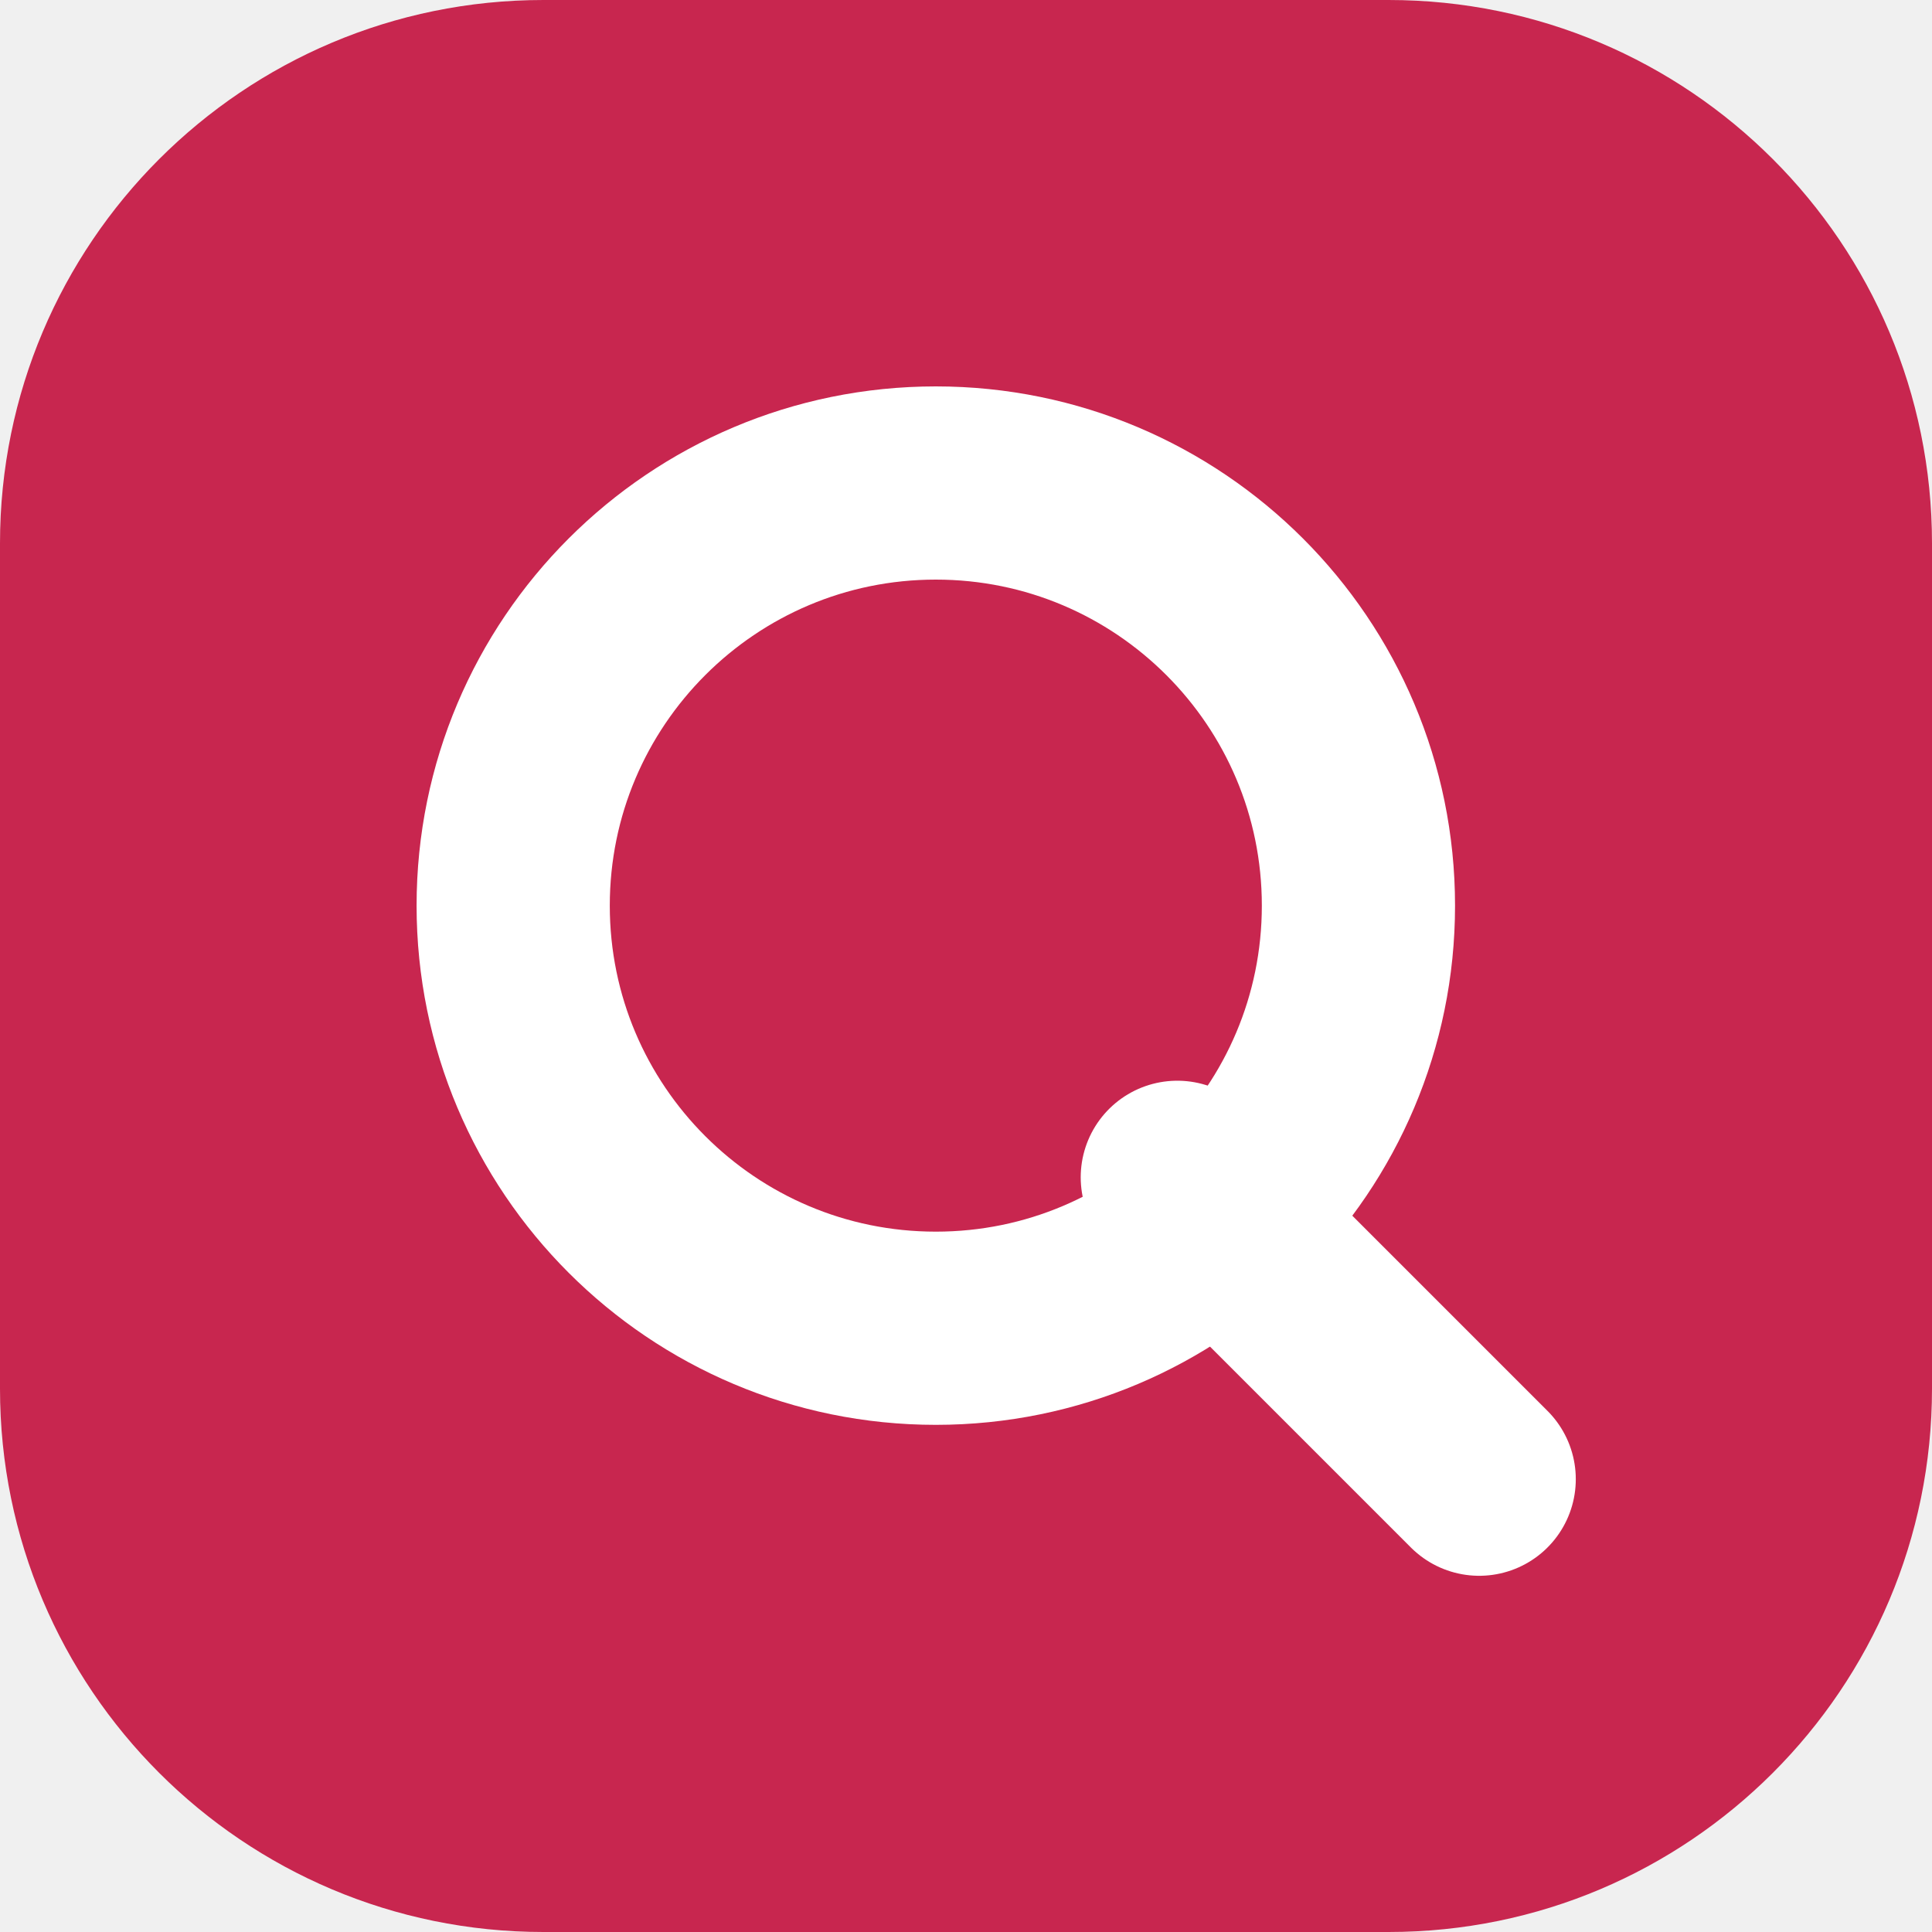
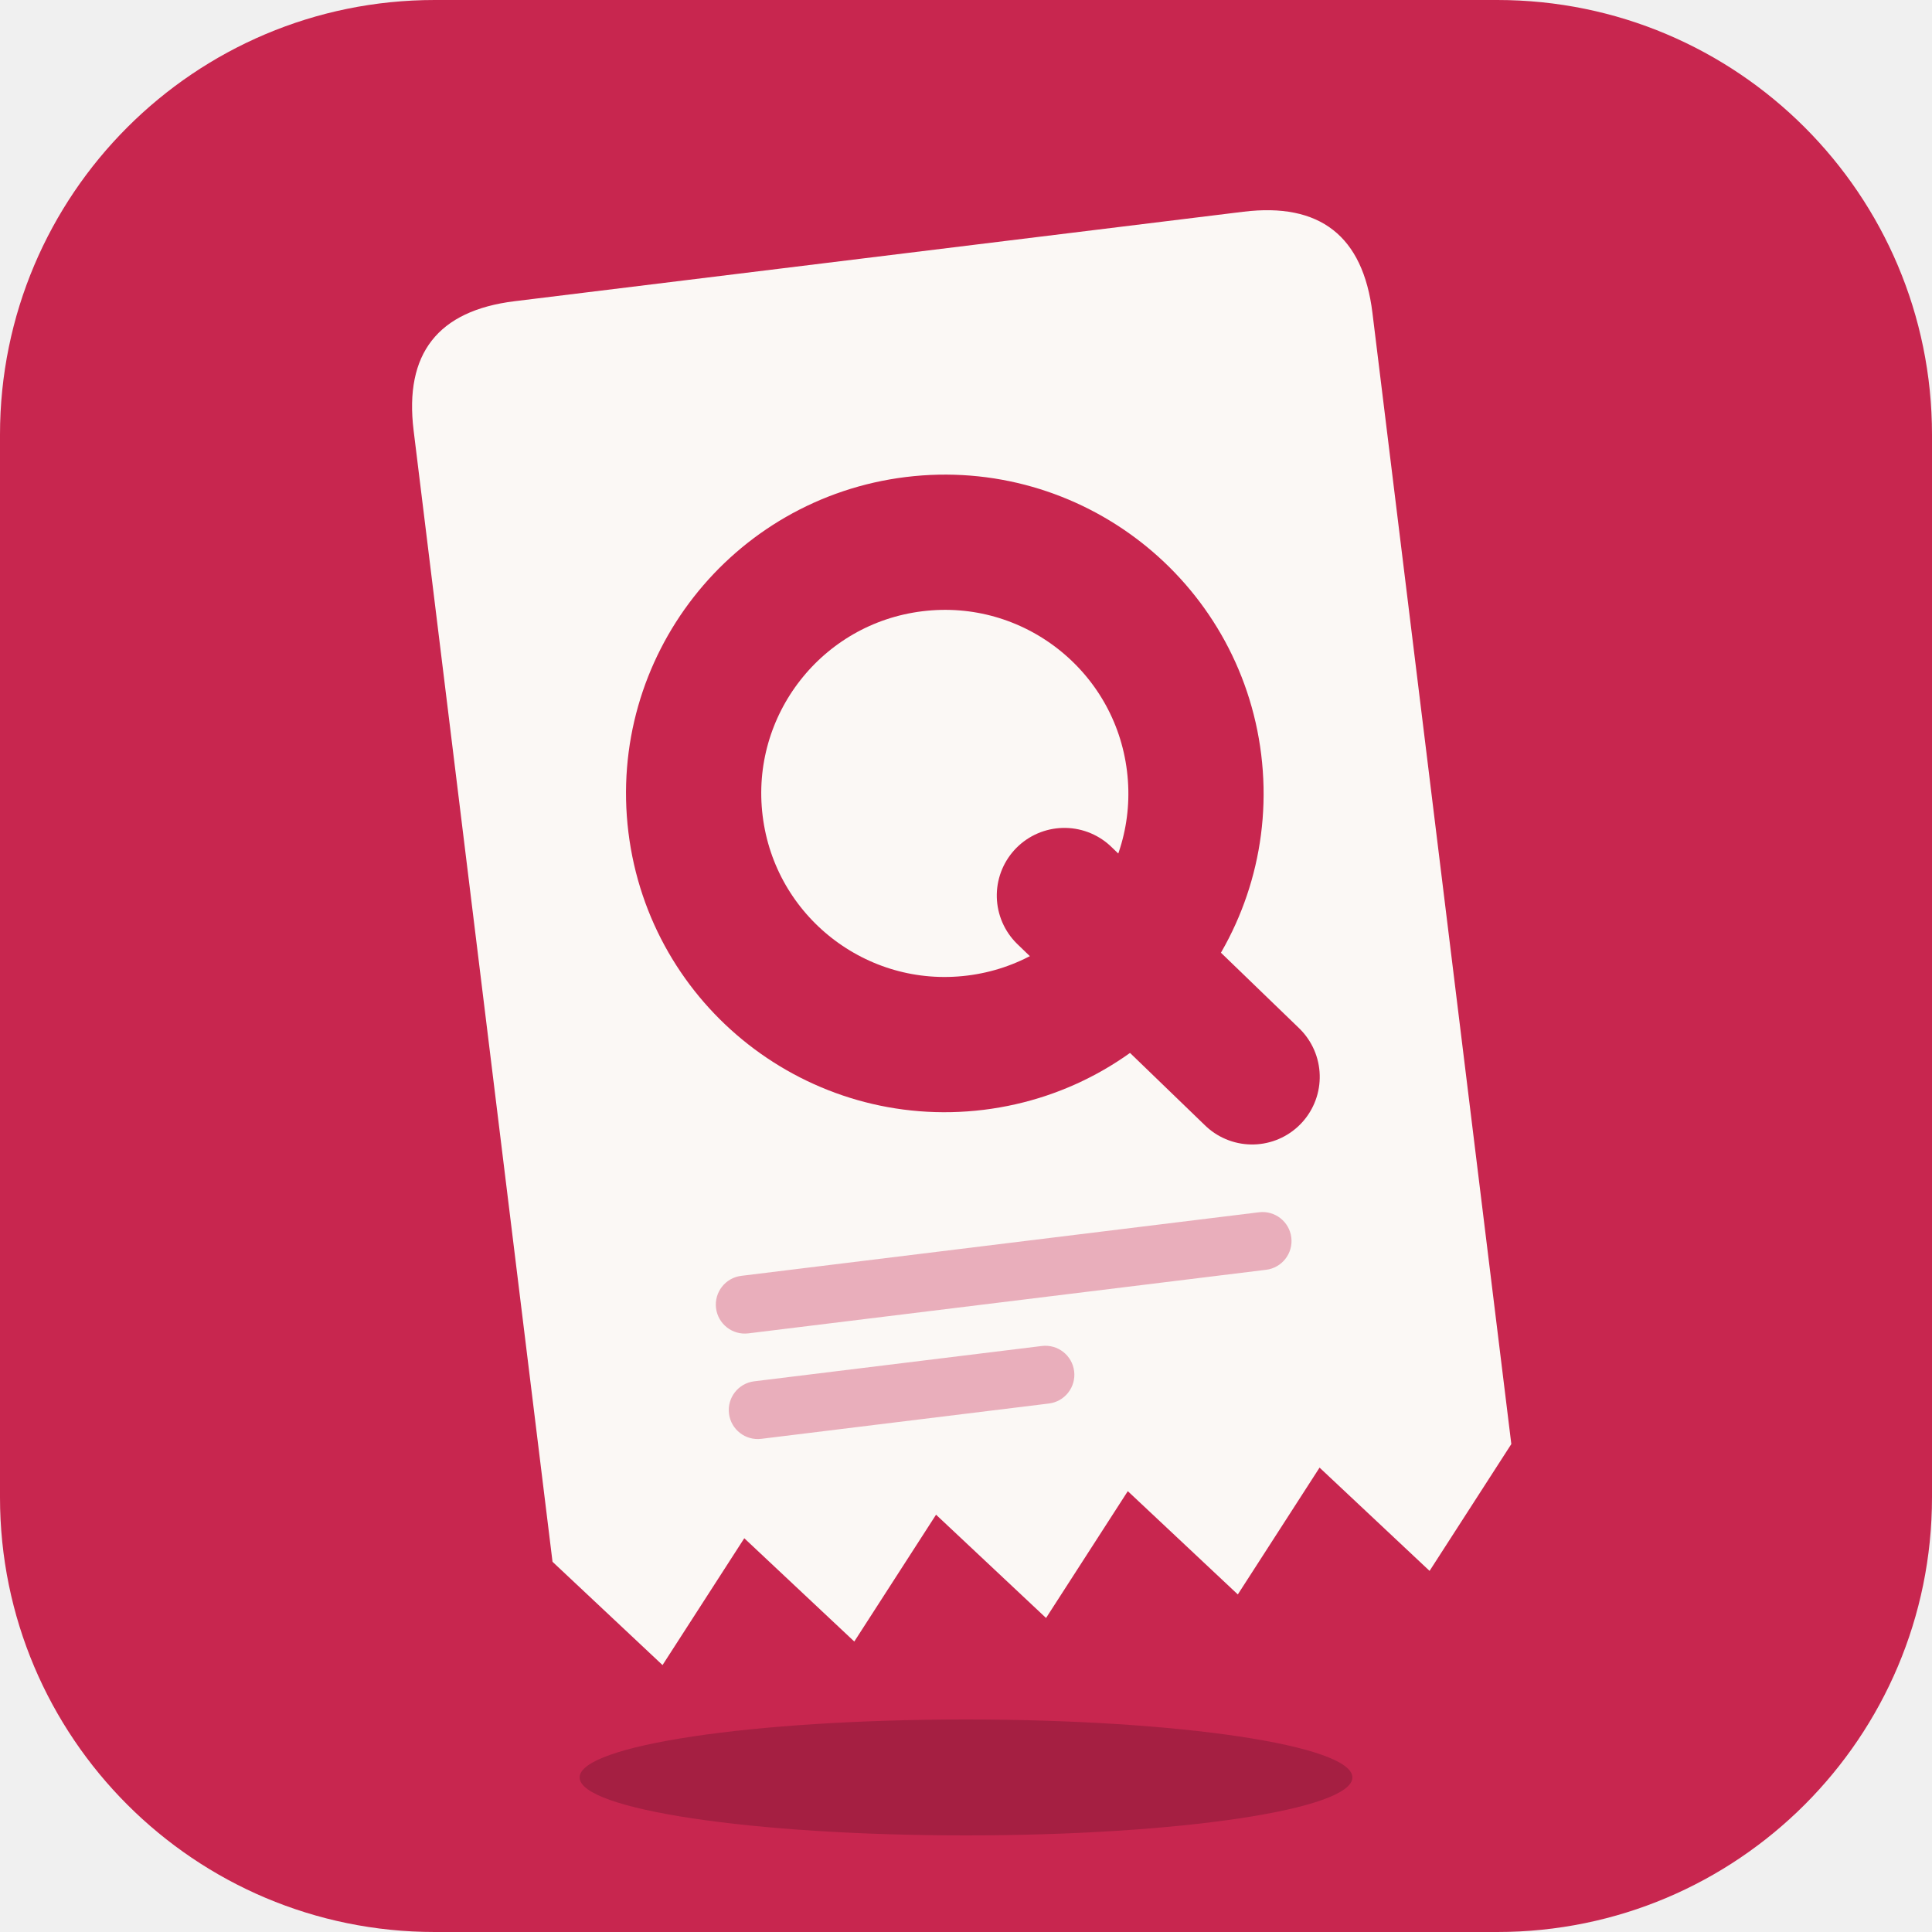
- <svg xmlns="http://www.w3.org/2000/svg" viewBox="0 0 32 32">
-   <rect width="32" height="32" rx="9" fill="#C8264F" />
-   <circle cx="15.5" cy="15" r="7" fill="none" stroke="#fff" stroke-width="3.2" />
-   <path d="M19.5 19.5 L24.5 24.5" stroke="#fff" stroke-width="3.2" stroke-linecap="round" />
+ <svg xmlns="http://www.w3.org/2000/svg" viewBox="0 0 100 100">
+   <rect width="100" height="100" rx="22.5" fill="#C8264F" />
+   <ellipse cx="50" cy="92" rx="20" ry="3" fill="#4A0F22" opacity="0.28" />
+   <g transform="rotate(-7 50 50)">
+     <path d="M25,19 Q25,13 31,13 L69,13 Q75,13 75,19 L75,78 L70,84 L65,78 L60,84 L55,78 L50,84 L45,78 L40,84 L35,78 L30,84 L25,78 Z" fill="#FBF8F5" />
+     <circle cx="50" cy="41" r="13" fill="none" stroke="#C8264F" stroke-width="7" />
+     <path d="M55.5 47 L64 57.5" stroke="#C8264F" stroke-width="7" stroke-linecap="round" />
+     <rect x="35" y="64.5" width="30" height="3" rx="1.5" fill="#C8264F" opacity="0.35" />
+     <rect x="35" y="70" width="18" height="3" rx="1.5" fill="#C8264F" opacity="0.35" />
+   </g>
</svg>
